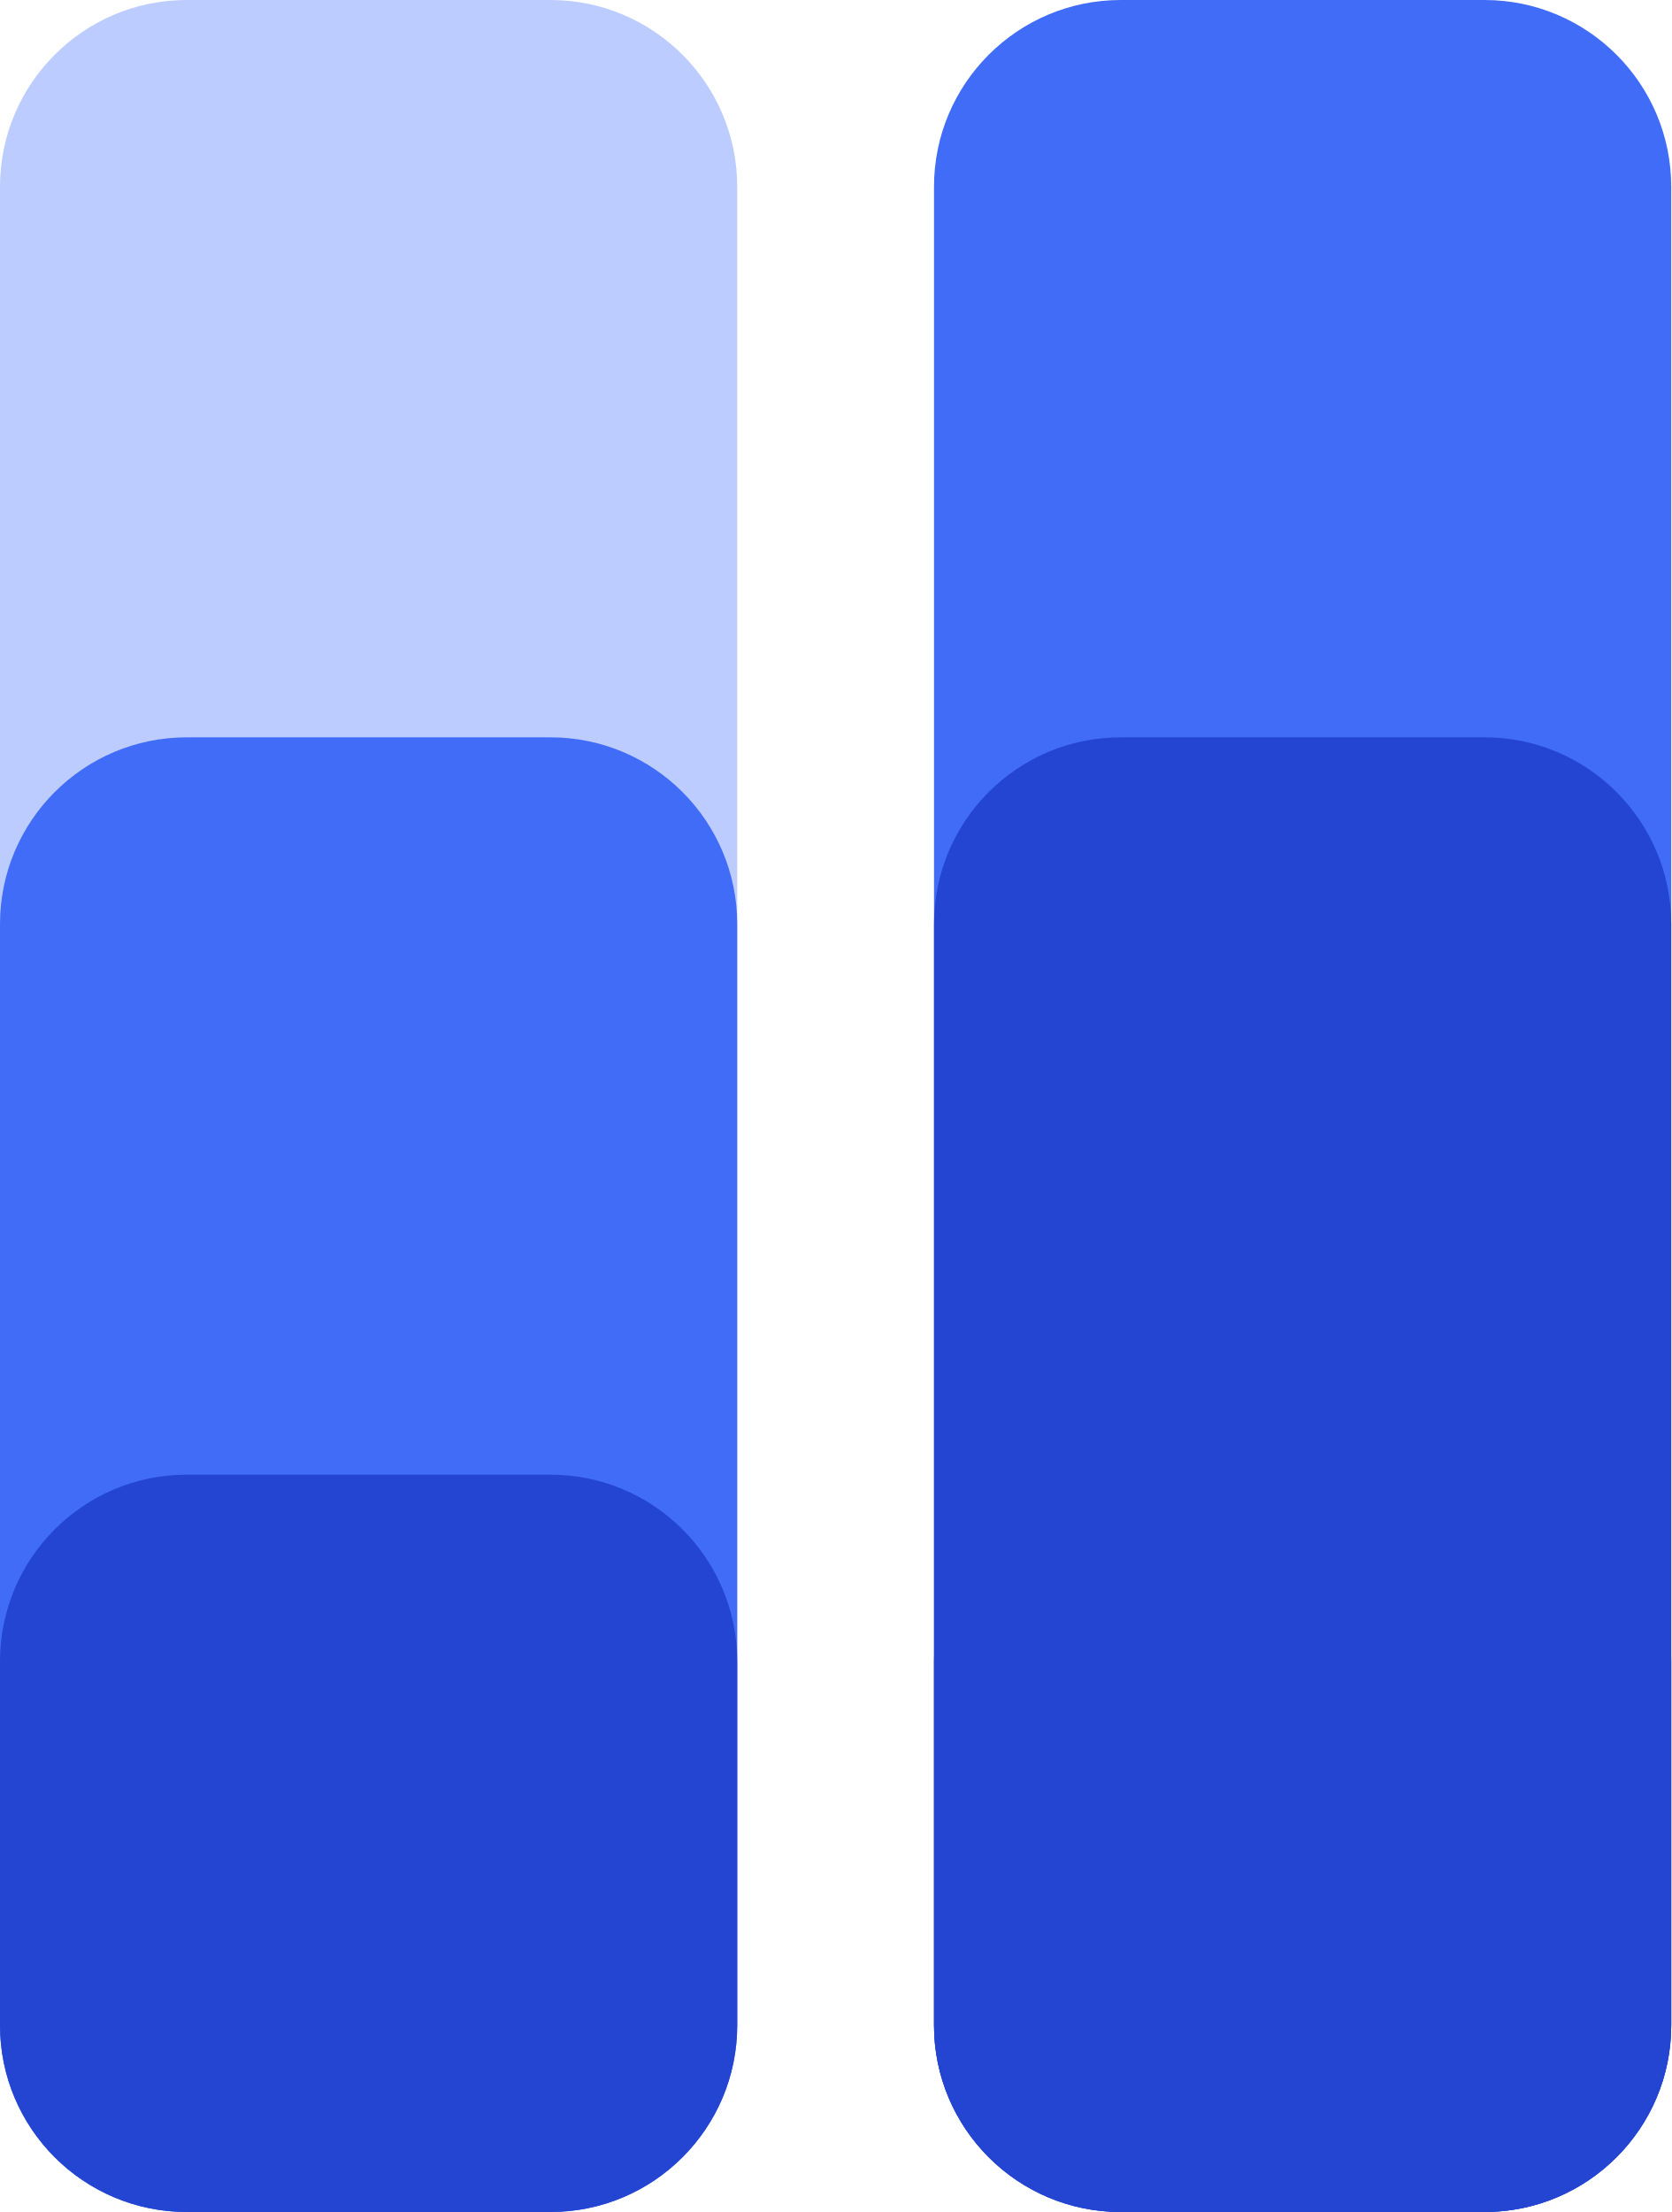
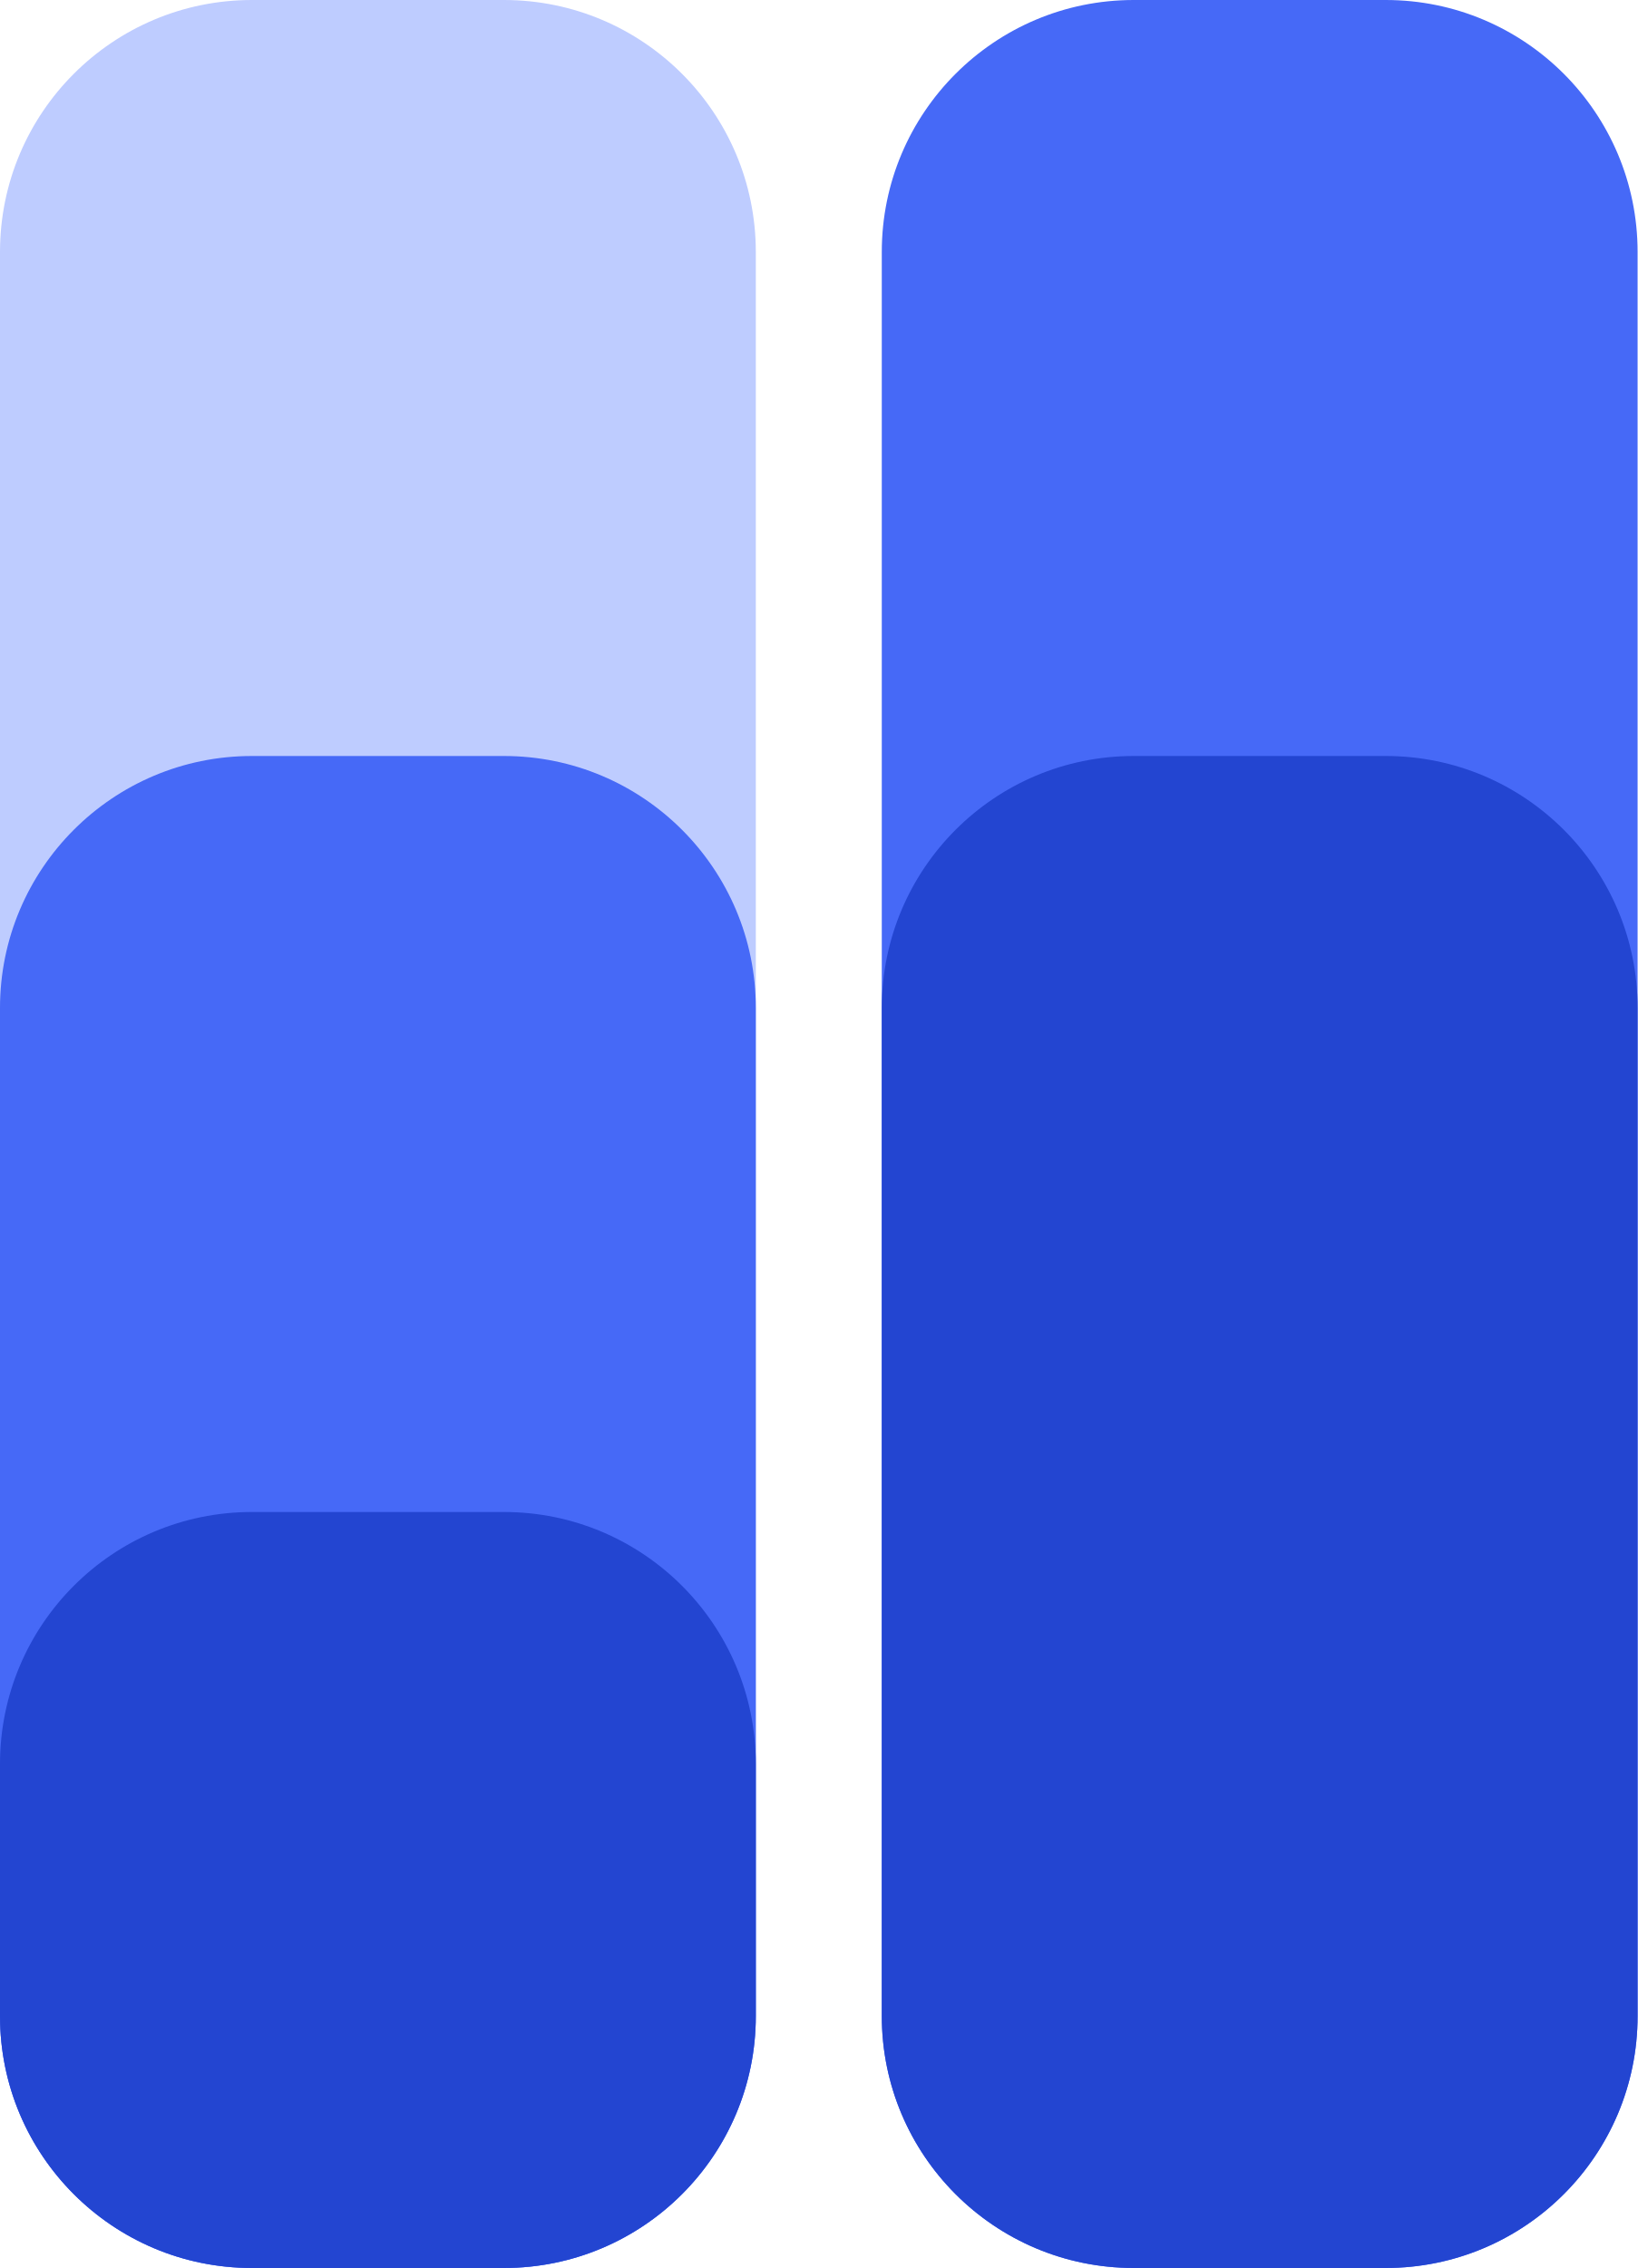
- <svg xmlns="http://www.w3.org/2000/svg" width="17.893" height="23.679" viewBox="0 0 17.893 23.679">
+ <svg xmlns="http://www.w3.org/2000/svg" width="13" height="18" viewBox="0 0 13 18">
  <defs>
-     <style>.a{fill:#bdccff;}.b{fill:#406cf7;}.c{fill:#2345d1;}</style>
+     <style>.a{fill:#beccff;}.b{fill:#4669f7;}.c{fill:#2345d1;}</style>
  </defs>
-   <rect class="a" width="7.893" height="23.679" rx="2" />
-   <rect class="b" width="7.893" height="15.786" rx="2" transform="translate(0 7.893)" />
-   <rect class="c" width="7.893" height="7.893" rx="2" transform="translate(0 15.786)" />
-   <g transform="translate(10)">
-     <rect class="b" width="7.893" height="23.679" rx="2" />
-     <rect class="c" width="7.893" height="15.786" rx="2" transform="translate(0 7.893)" />
-     <rect class="c" width="7.893" height="7.893" rx="2" transform="translate(0 15.786)" />
+   <g transform="translate(-1086 -163)">
+     <rect class="a" width="6" height="18" rx="2" transform="translate(1086 163)" />
+     <rect class="b" width="6" height="12" rx="2" transform="translate(1086 169)" />
+     <rect class="b" width="6" height="18" rx="2" transform="translate(1093 163)" />
+     <rect class="c" width="6" height="6" rx="2" transform="translate(1086 175)" />
+     <rect class="c" width="6" height="12" rx="2" transform="translate(1093 169)" />
  </g>
</svg>
